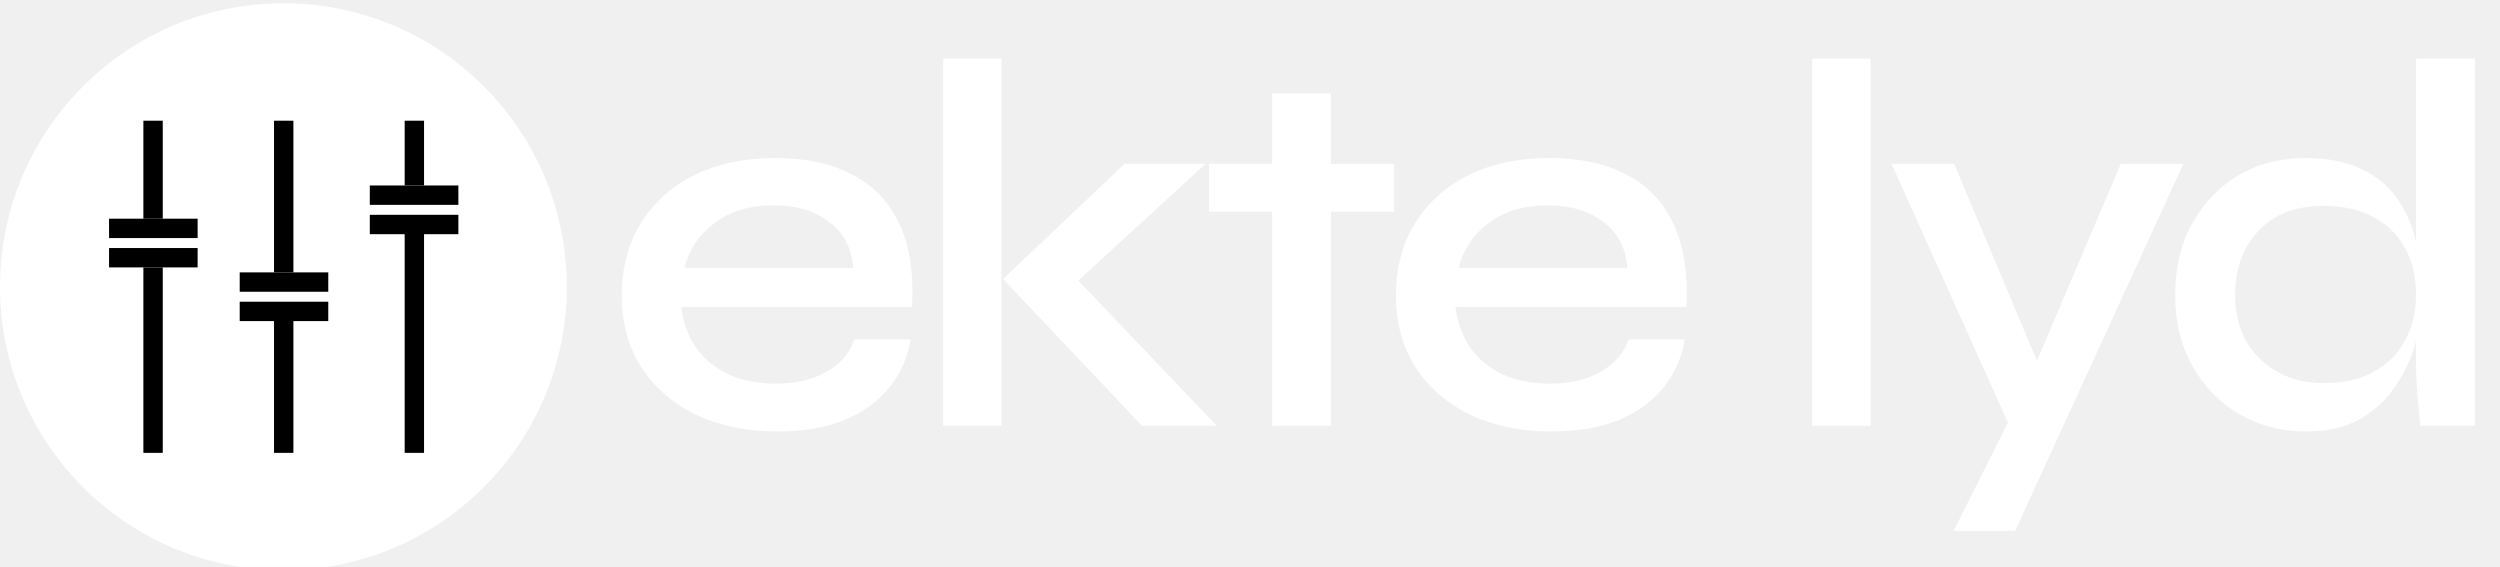
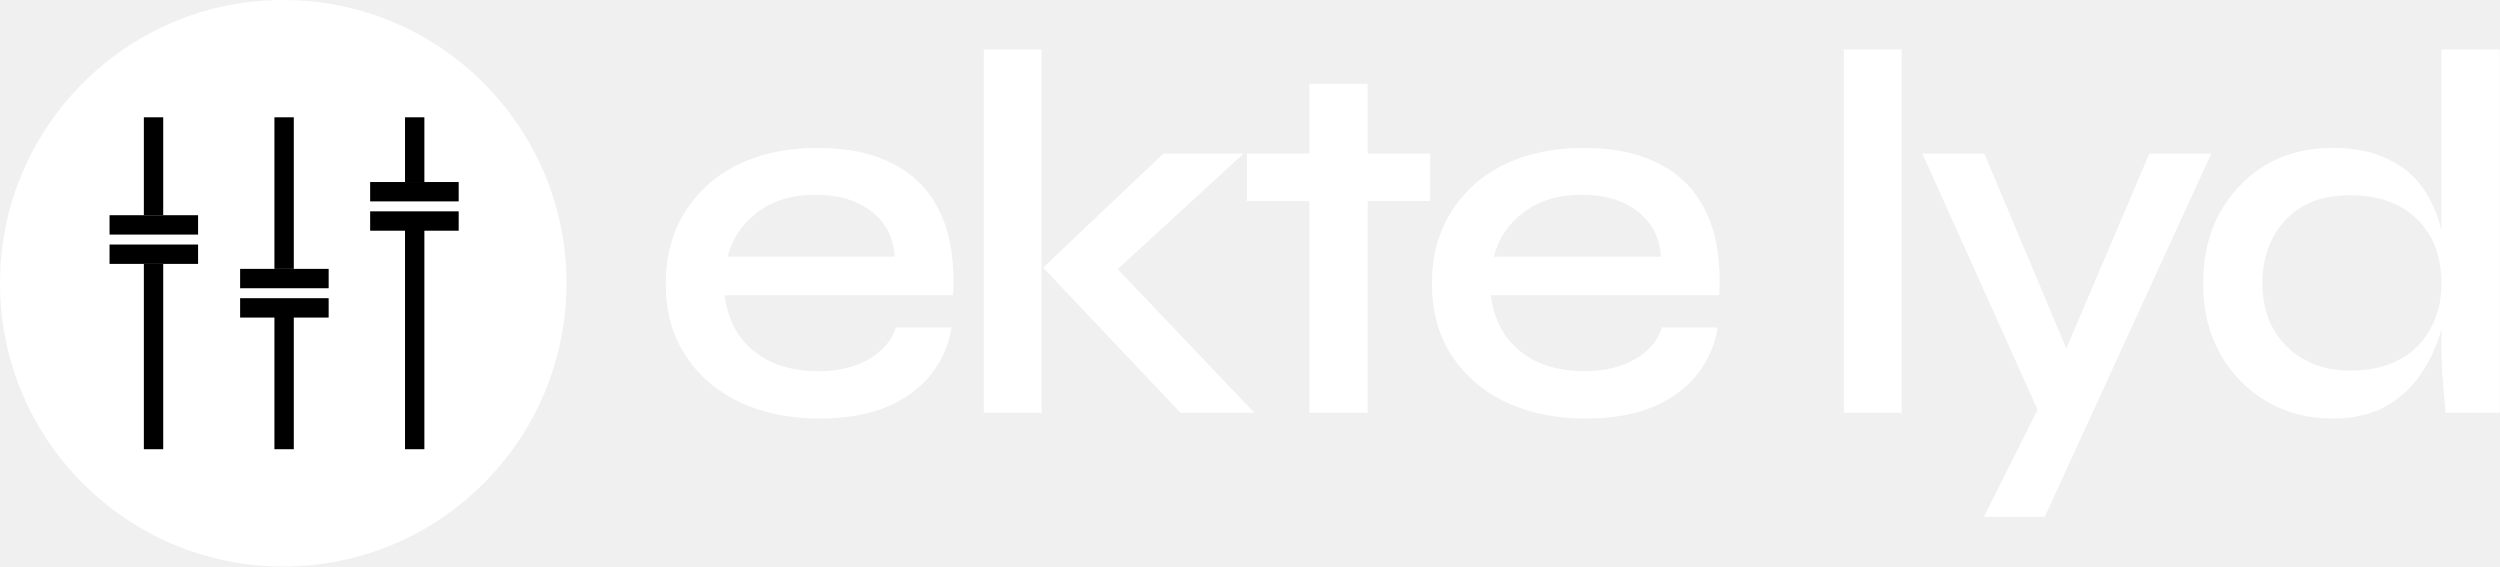
- <svg xmlns="http://www.w3.org/2000/svg" width="4516" height="1024" viewBox="0 0 4516 1024" fill="none">
-   <g clip-path="url(#clip0_20_1291)">
-     <path d="M1543.1 613.2H1644.75C1639.68 645.5 1627.02 674.317 1606.75 699.65C1587.12 724.35 1560.2 743.983 1526 758.55C1491.8 772.483 1450.95 779.45 1403.45 779.45C1349.62 779.45 1301.48 769.633 1259.05 750C1216.62 729.733 1183.37 701.233 1159.3 664.5C1135.23 627.767 1123.2 584.067 1123.2 533.4C1123.2 483.367 1134.92 439.667 1158.35 402.3C1181.78 364.933 1214.08 336.117 1255.25 315.85C1297.05 295.583 1345.18 285.45 1399.65 285.45C1456.02 285.45 1502.88 295.583 1540.25 315.85C1578.25 335.483 1606.43 365.25 1624.8 405.15C1643.17 444.417 1650.77 494.133 1647.6 554.3H1230.55C1233.72 580.9 1242.27 604.967 1256.2 626.5C1270.77 647.4 1290.4 663.867 1315.1 675.9C1339.8 687.3 1368.62 693 1401.55 693C1438.28 693 1469 685.717 1493.7 671.15C1519.03 656.583 1535.5 637.267 1543.1 613.2ZM1396.8 370.95C1353.73 370.95 1318.27 381.717 1290.4 403.25C1262.53 424.15 1244.48 451.067 1236.25 484H1541.2C1538.67 448.533 1524.42 420.983 1498.45 401.35C1472.48 381.083 1438.6 370.95 1396.8 370.95ZM1703.65 105.9H1809.1V769H1703.65V105.9ZM2177.7 295.9L1912.65 539.1L1915.5 472.6L2197.65 769H2062.75L1811.95 503.95L2031.4 295.9H2177.7ZM2183.96 295.9H2518.36V382.35H2183.96V295.9ZM2297.96 168.6H2404.36V769H2297.96V168.6ZM2941.57 613.2H3043.22C3038.15 645.5 3025.48 674.317 3005.22 699.65C2985.58 724.35 2958.67 743.983 2924.47 758.55C2890.27 772.483 2849.42 779.45 2801.92 779.45C2748.08 779.45 2699.95 769.633 2657.52 750C2615.08 729.733 2581.83 701.233 2557.77 664.5C2533.7 627.767 2521.67 584.067 2521.67 533.4C2521.67 483.367 2533.38 439.667 2556.82 402.3C2580.25 364.933 2612.55 336.117 2653.72 315.85C2695.52 295.583 2743.65 285.45 2798.12 285.45C2854.48 285.45 2901.35 295.583 2938.72 315.85C2976.72 335.483 3004.9 365.25 3023.27 405.15C3041.63 444.417 3049.23 494.133 3046.07 554.3H2629.02C2632.18 580.9 2640.73 604.967 2654.67 626.5C2669.23 647.4 2688.87 663.867 2713.57 675.9C2738.27 687.3 2767.08 693 2800.02 693C2836.75 693 2867.47 685.717 2892.17 671.15C2917.5 656.583 2933.97 637.267 2941.57 613.2ZM2795.27 370.95C2752.2 370.95 2716.73 381.717 2688.87 403.25C2661 424.15 2642.95 451.067 2634.72 484H2939.67C2937.13 448.533 2922.88 420.983 2896.92 401.35C2870.95 381.083 2837.07 370.95 2795.27 370.95ZM3273.56 105.9H3379.01V769H3273.56V105.9ZM3416.88 295.9H3529.93L3720.88 750L3629.68 769L3416.88 295.9ZM3944.13 295.9L3640.13 959H3528.98L3659.13 699.65L3831.08 295.9H3944.13ZM4164.83 779.45C4121.13 779.45 4081.23 769 4045.13 748.1C4009.66 727.2 3981.48 698.383 3960.58 661.65C3939.68 624.283 3929.23 581.533 3929.23 533.4C3929.23 484 3939.36 440.933 3959.63 404.2C3980.53 366.833 4008.39 337.7 4043.23 316.8C4078.69 295.9 4119.23 285.45 4164.83 285.45C4204.73 285.45 4238.29 292.1 4265.53 305.4C4292.76 318.067 4314.29 335.8 4330.13 358.6C4345.96 380.767 4357.36 406.733 4364.33 436.5C4371.93 466.267 4375.73 498.567 4375.73 533.4C4375.73 559.367 4371.93 586.917 4364.33 616.05C4356.73 644.55 4344.69 671.15 4328.23 695.85C4312.39 720.55 4290.86 740.817 4263.63 756.65C4237.03 771.85 4204.09 779.45 4164.83 779.45ZM4197.13 692.05C4232.59 692.05 4262.68 685.4 4287.38 672.1C4312.71 658.167 4331.71 639.167 4344.38 615.1C4357.68 591.033 4364.33 563.8 4364.33 533.4C4364.33 499.833 4357.68 471.333 4344.38 447.9C4331.08 423.833 4312.08 405.15 4287.38 391.85C4262.68 378.55 4232.59 371.9 4197.13 371.9C4146.46 371.9 4107.19 387.1 4079.33 417.5C4051.46 447.267 4037.53 485.9 4037.53 533.4C4037.53 564.433 4044.18 591.983 4057.48 616.05C4071.41 640.117 4090.41 658.8 4114.48 672.1C4138.54 685.4 4166.09 692.05 4197.13 692.05ZM4364.33 105.9H4470.73V769H4371.93C4370.66 754.433 4369.08 736.383 4367.18 714.85C4365.28 693.317 4364.33 674 4364.33 656.9V105.9Z" fill="white" />
-     <ellipse cx="511.922" cy="518.02" rx="511.922" ry="512.02" fill="white" />
-     <rect x="259" y="218.041" width="35" height="177" fill="black" />
-     <rect x="259" y="483.041" width="35" height="335" fill="black" />
-     <rect x="197" y="448.041" width="160" height="35" fill="black" />
-     <rect x="197" y="395.041" width="160" height="35" fill="black" />
-     <rect x="495" y="218.041" width="35" height="274" fill="black" />
-     <rect x="495" y="553.041" width="35" height="265" fill="black" />
-     <rect x="433" y="545.041" width="160" height="35" fill="black" />
-     <rect x="433" y="492.041" width="160" height="35" fill="black" />
-     <rect x="731" y="218.041" width="35" height="117" fill="black" />
-     <rect x="731" y="395.041" width="35" height="423" fill="black" />
-     <rect x="668" y="388.041" width="160" height="35" fill="black" />
-     <rect x="668" y="335.041" width="160" height="35" fill="black" />
+ <svg xmlns="http://www.w3.org/2000/svg" width="4519" height="1024" viewBox="0 0 4519 1024" fill="none">
+   <g clip-path="url(#clip0_473_762)">
+     <path d="M1619.28 591.916H1719.95C1714.93 623.903 1702.39 652.441 1682.32 677.53C1662.87 701.991 1636.22 721.434 1602.35 735.86C1568.48 749.659 1528.02 756.558 1480.98 756.558C1427.67 756.558 1380 746.836 1337.98 727.393C1295.96 707.322 1263.03 679.098 1239.19 642.719C1215.36 606.341 1203.44 563.064 1203.44 512.887C1203.44 463.338 1215.05 420.061 1238.25 383.055C1261.46 346.05 1293.45 317.512 1334.22 297.441C1375.61 277.371 1423.28 267.335 1477.22 267.335C1533.04 267.335 1579.45 277.371 1616.46 297.441C1654.09 316.885 1682 346.364 1700.19 385.878C1718.38 424.765 1725.91 474 1722.77 533.585H1309.76C1312.89 559.928 1321.36 583.762 1335.16 605.087C1349.58 625.785 1369.03 642.092 1393.49 654.009C1417.95 665.299 1446.49 670.944 1479.1 670.944C1515.48 670.944 1545.9 663.731 1570.36 649.305C1595.45 634.879 1611.76 615.75 1619.28 591.916ZM1474.4 352.008C1431.75 352.008 1396.62 362.671 1369.03 383.996C1341.43 404.694 1323.55 431.35 1315.4 463.965H1617.4C1614.89 428.841 1600.78 401.558 1575.06 382.114C1549.35 362.044 1515.79 352.008 1474.4 352.008ZM1778.28 89.522H1882.71V746.209H1778.28V89.522ZM2247.75 277.684L1985.26 518.532L1988.08 452.675L2267.5 746.209H2133.91L1885.53 483.722L2102.86 277.684H2247.75ZM2253.94 277.684H2585.11V363.298H2253.94V277.684ZM2366.84 151.615H2472.21V746.209H2366.84V151.615ZM3004.22 591.916H3104.89C3099.87 623.903 3087.33 652.441 3067.26 677.53C3047.82 701.991 3021.16 721.434 2987.29 735.86C2953.42 749.659 2912.97 756.558 2865.93 756.558C2812.61 756.558 2764.94 746.836 2722.92 727.393C2680.9 707.322 2647.97 679.098 2624.14 642.719C2600.3 606.341 2588.39 563.064 2588.39 512.887C2588.39 463.338 2599.99 420.061 2623.2 383.055C2646.4 346.05 2678.39 317.512 2719.16 297.441C2760.55 277.371 2808.22 267.335 2862.16 267.335C2917.98 267.335 2964.4 277.371 3001.4 297.441C3039.03 316.885 3066.95 346.364 3085.13 385.878C3103.32 424.765 3110.85 474 3107.71 533.585H2694.7C2697.83 559.928 2706.3 583.762 2720.1 605.087C2734.53 625.785 2753.97 642.092 2778.43 654.009C2802.89 665.299 2831.43 670.944 2864.04 670.944C2900.42 670.944 2930.84 663.731 2955.3 649.305C2980.39 634.879 2996.7 615.75 3004.22 591.916ZM2859.34 352.008C2816.69 352.008 2781.57 362.671 2753.97 383.996C2726.37 404.694 2708.5 431.35 2700.34 463.965H3002.34C2999.83 428.841 2985.72 401.558 2960.01 382.114C2934.29 362.044 2900.74 352.008 2859.34 352.008ZM3333.01 89.522H3437.44V746.209H3333.01V89.522ZM3474.94 277.684H3586.9L3776 727.393L3685.68 746.209L3474.94 277.684ZM3997.09 277.684L3696.03 934.371H3585.96L3714.85 677.53L3885.13 277.684H3997.09ZM4215.65 756.558C4172.38 756.558 4132.86 746.209 4097.11 725.511C4061.99 704.813 4034.08 676.275 4013.38 639.897C3992.68 602.892 3982.33 560.555 3982.33 512.887C3982.33 463.965 3992.37 421.315 4012.44 384.937C4033.14 347.932 4060.73 319.08 4095.23 298.382C4130.35 277.684 4170.49 267.335 4215.65 267.335C4255.17 267.335 4288.41 273.921 4315.38 287.092C4342.35 299.637 4363.67 317.198 4379.35 339.778C4395.03 361.73 4406.32 387.446 4413.22 416.925C4420.75 446.403 4424.51 478.391 4424.51 512.887C4424.51 538.603 4420.75 565.886 4413.22 594.738C4405.7 622.962 4393.78 649.305 4377.47 673.766C4361.79 698.227 4340.47 718.298 4313.5 733.978C4287.15 749.031 4254.54 756.558 4215.65 756.558ZM4247.64 670.003C4282.76 670.003 4312.56 663.417 4337.02 650.246C4362.11 636.447 4380.92 617.631 4393.47 593.797C4406.64 569.963 4413.22 542.993 4413.22 512.887C4413.22 479.645 4406.64 451.421 4393.47 428.214C4380.3 404.38 4361.48 385.878 4337.02 372.706C4312.56 359.535 4282.76 352.949 4247.64 352.949C4197.46 352.949 4158.58 368.002 4130.98 398.108C4103.38 427.587 4089.58 465.847 4089.58 512.887C4089.58 543.621 4096.17 570.904 4109.34 594.738C4123.14 618.572 4141.96 637.075 4165.79 650.246C4189.62 663.417 4216.91 670.003 4247.64 670.003ZM4413.22 89.522H4518.59V746.209H4420.75C4419.5 731.783 4417.93 713.908 4416.05 692.583C4414.16 671.257 4413.22 652.128 4413.22 635.193V89.522Z" fill="white" />
+     <circle cx="511.996" cy="512" r="512" fill="white" />
+     <rect x="260.023" y="212.032" width="35.005" height="176.993" fill="black" />
+     <rect x="260.023" y="477.021" width="35.005" height="334.987" fill="black" />
+     <rect x="198.016" y="442.023" width="160.024" height="34.999" fill="black" />
+     <rect x="198.016" y="389.025" width="160.024" height="34.999" fill="black" />
+     <rect x="496.059" y="212.032" width="35.005" height="273.989" fill="black" />
+     <rect x="496.059" y="547.018" width="35.005" height="264.99" fill="black" />
+     <rect x="434.051" y="539.019" width="160.024" height="34.999" fill="black" />
+     <rect x="434.051" y="486.021" width="160.024" height="34.999" fill="black" />
+     <rect x="732.098" y="212.032" width="35.005" height="116.995" fill="black" />
+     <rect x="732.098" y="389.025" width="35.005" height="422.983" fill="black" />
+     <rect x="669.09" y="382.025" width="160.024" height="34.999" fill="black" />
+     <rect x="669.09" y="329.027" width="160.024" height="34.999" fill="black" />
  </g>
  <defs>
-     <clipPath id="clip0_20_1291">
-       <rect width="4516" height="1024" fill="white" />
+     <clipPath id="clip0_473_762">
+       <rect width="4518.87" height="1024" fill="white" />
    </clipPath>
  </defs>
</svg>
